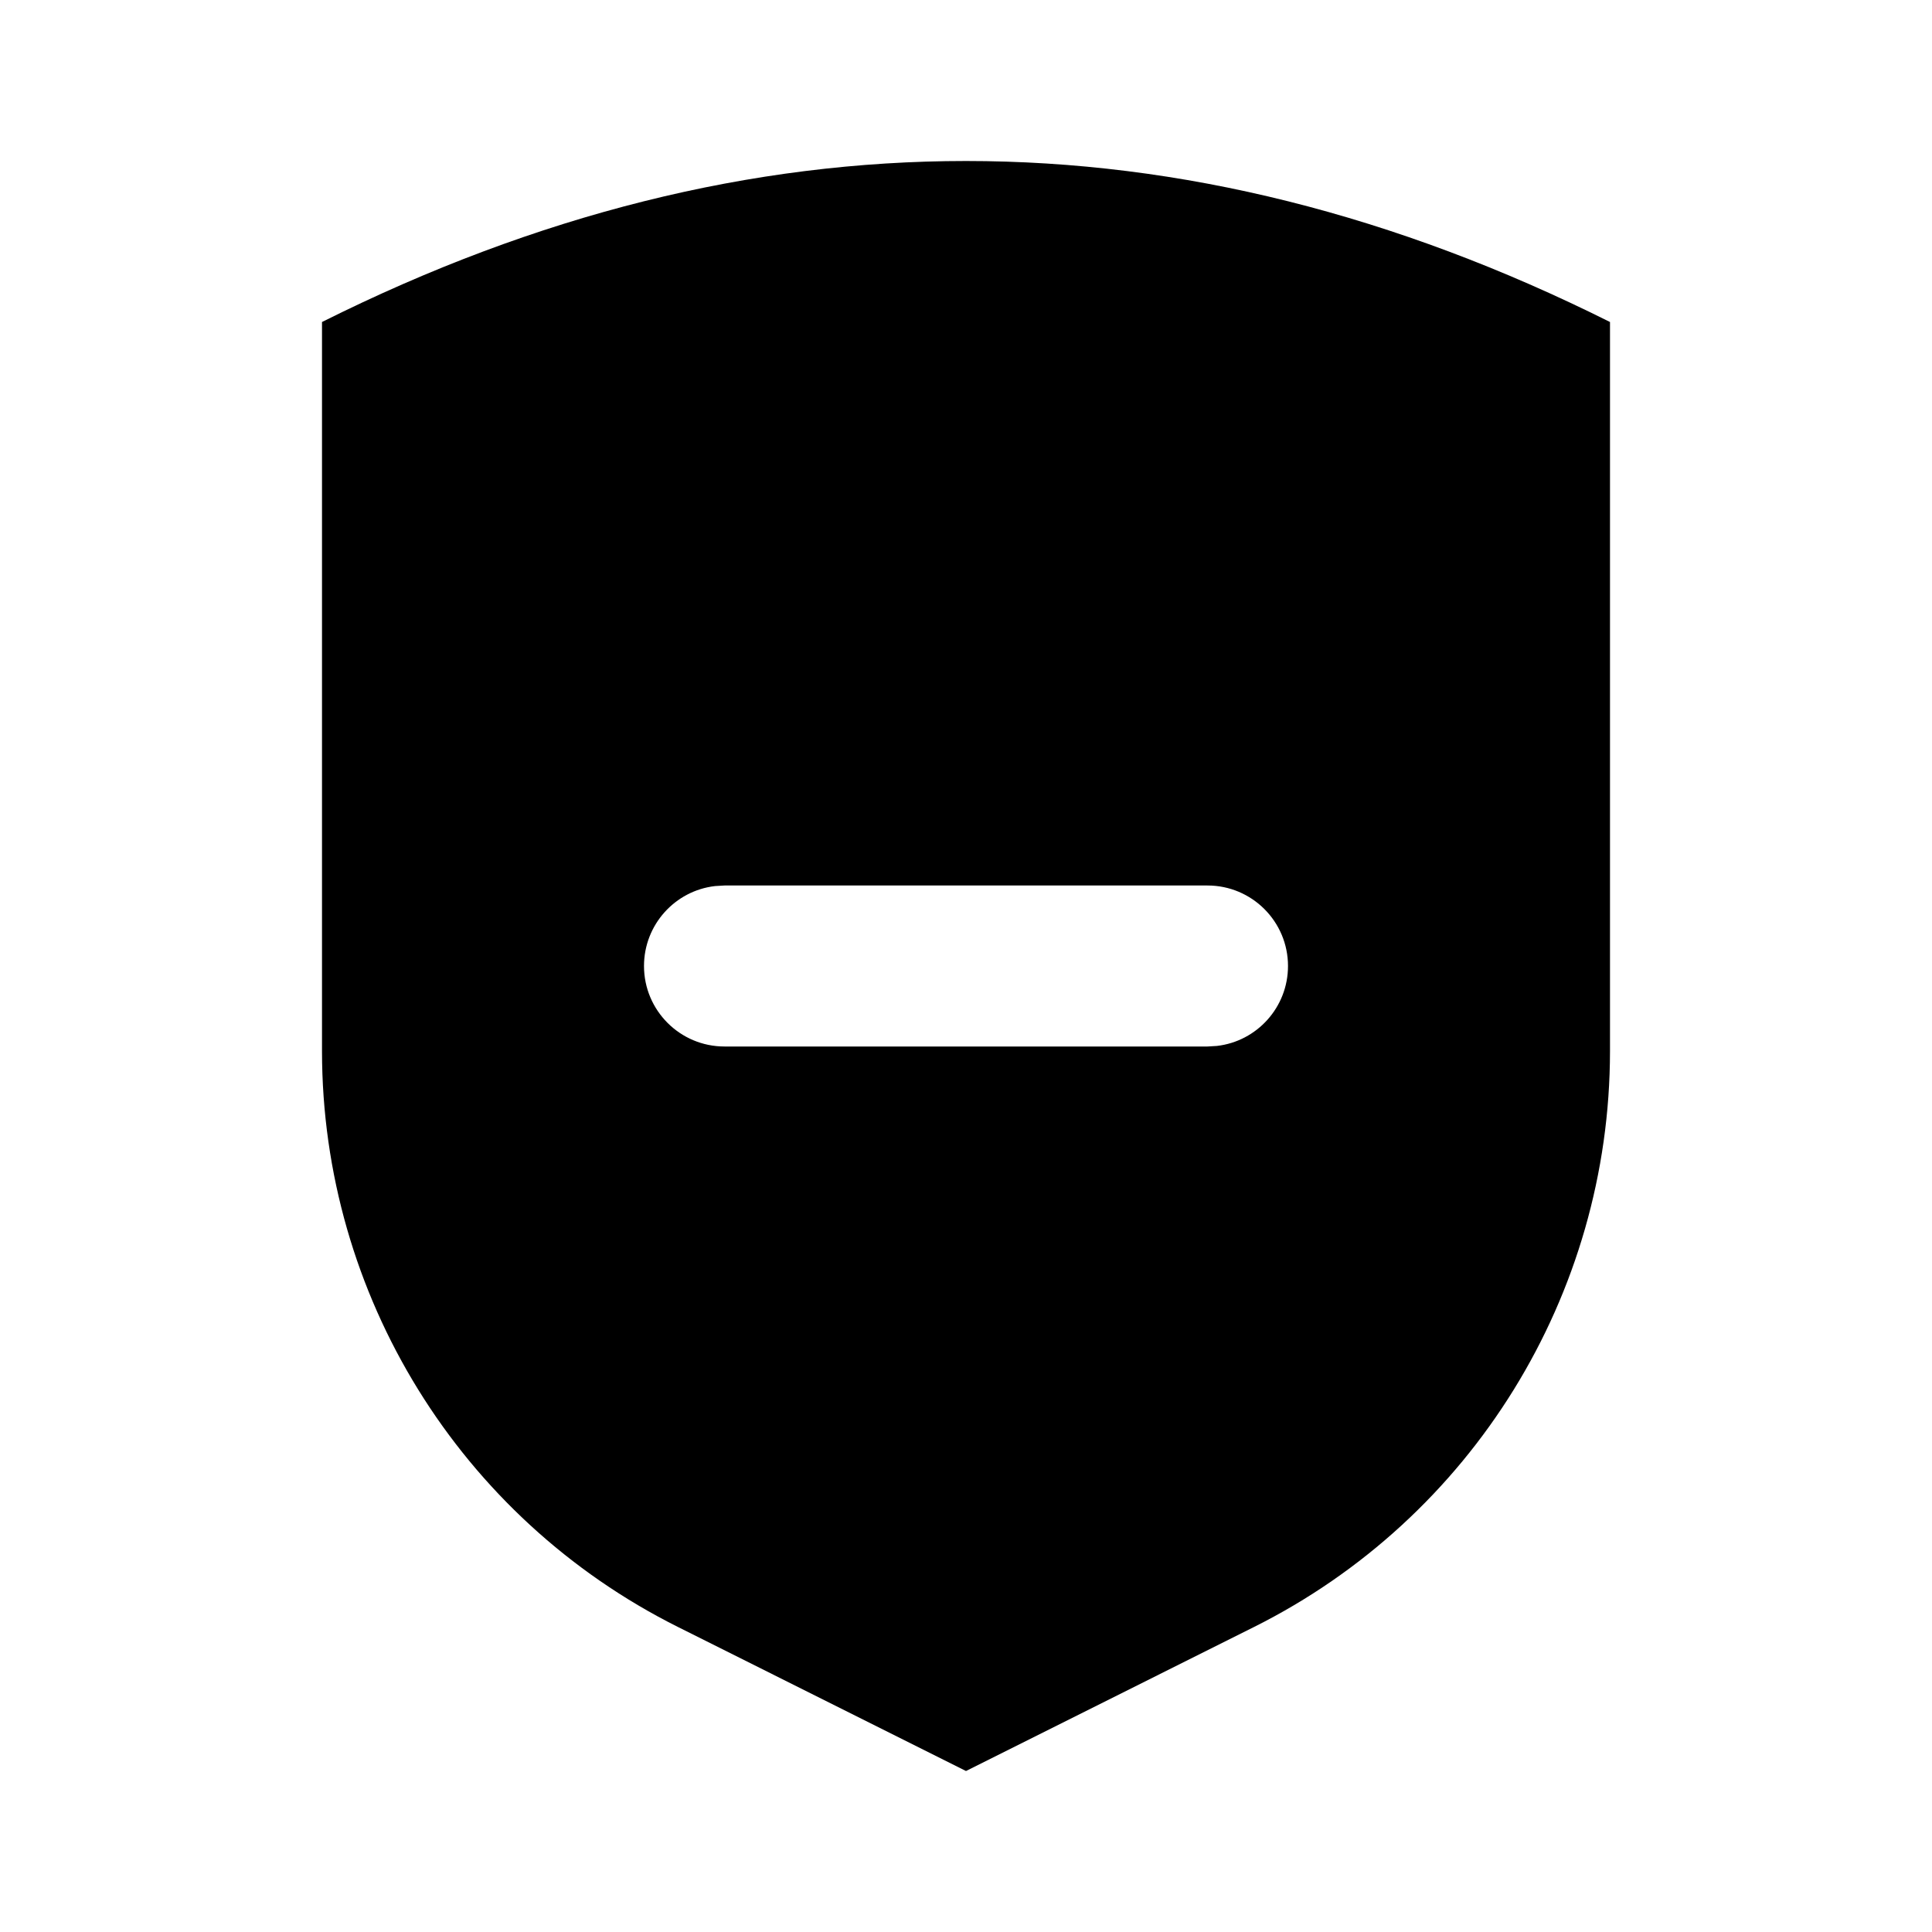
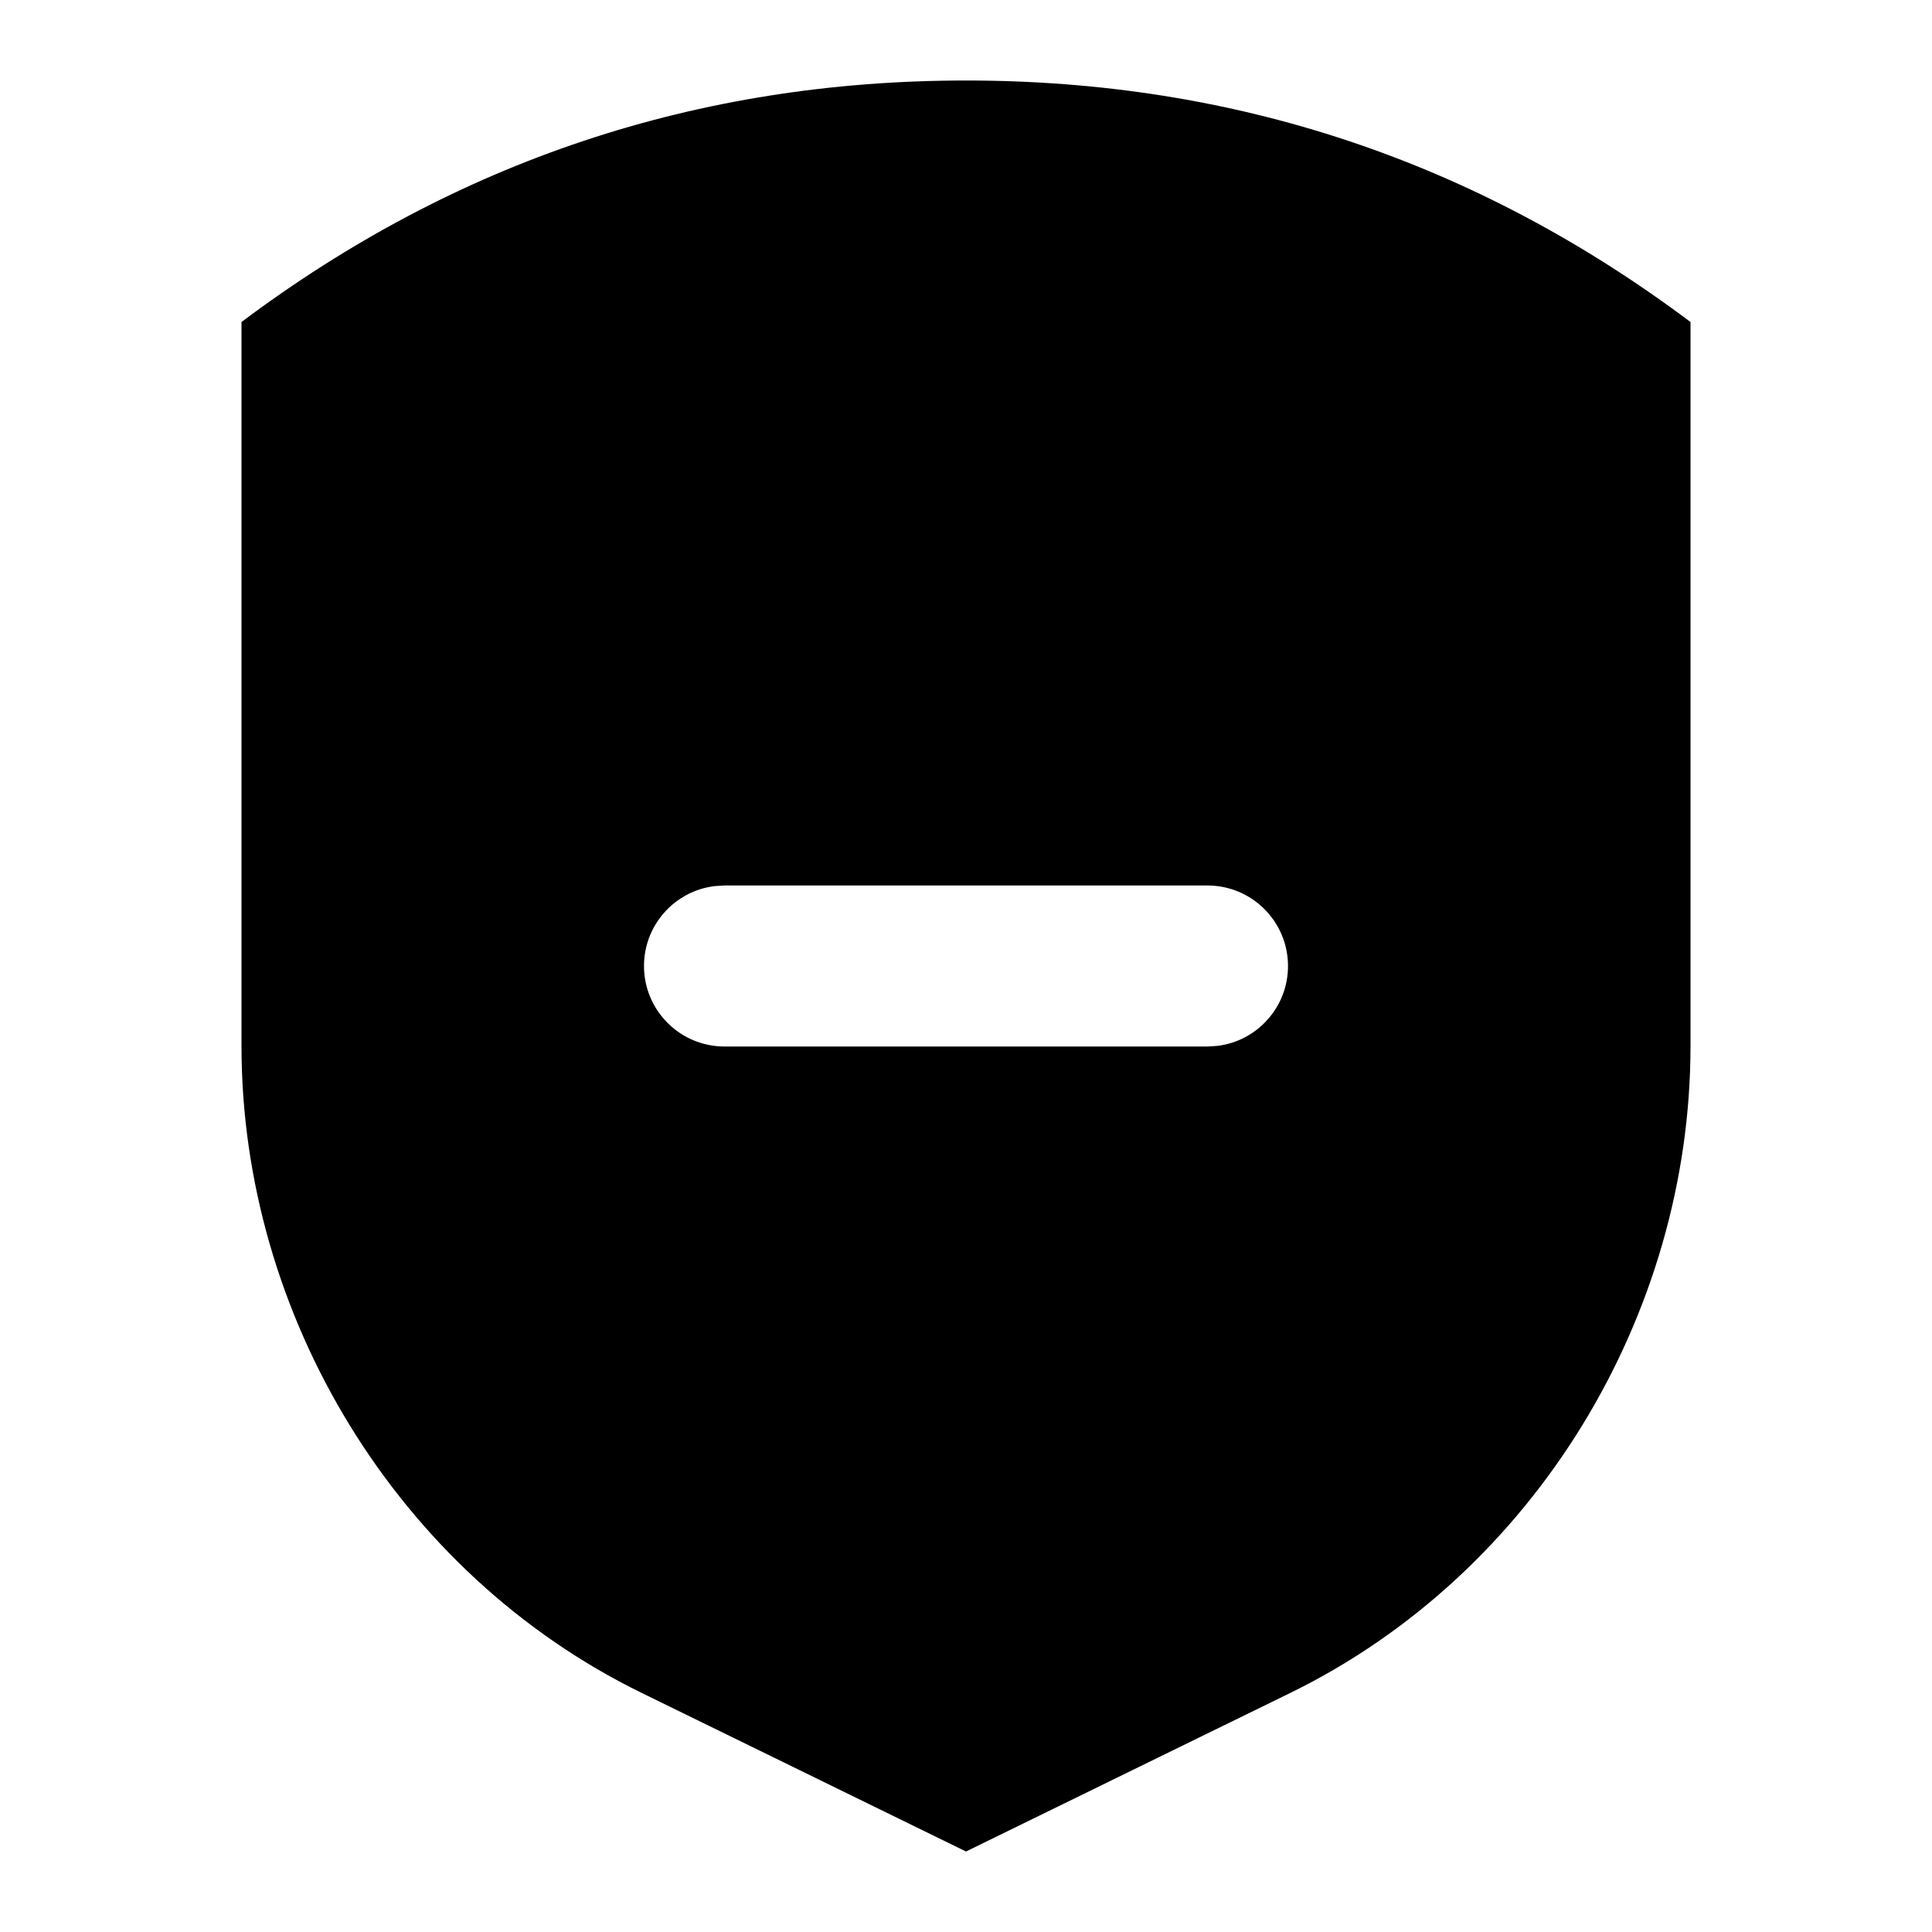
<svg xmlns="http://www.w3.org/2000/svg" width="24" height="24" viewBox="0 0 24 24">
-   <path d="M12,2 C14.667,2 17.333,2.667 20,4 L20,13.06 C19.998,16.088 18.288,18.855 15.58,20.21 L12,22 L8.42,20.21 C5.712,18.855 4.002,16.088 4,13.06 L4,4 C6.667,2.667 9.333,2 12,2 Z M15,11 L9,11 L8.883,11.007 C8.386,11.064 8,11.487 8,12 C8,12.552 8.448,13 9,13 L9,13 L15,13 L15.117,12.993 C15.614,12.936 16,12.513 16,12 C16,11.448 15.552,11 15,11 L15,11 Z" />
+   <path d="M12,1 C15.333,1 18.333,2 21,4 L21,13 C20.998,16.33 19.074,19.541 16.027,21.031 L12,23 L7.973,21.031 C4.926,19.541 3.002,16.33 3,13 L3,4 C5.667,2 8.667,1 12,1 Z M15,11 L9,11 L8.883,11.007 C8.386,11.064 8,11.487 8,12 C8,12.552 8.448,13 9,13 L9,13 L15,13 L15.117,12.993 C15.614,12.936 16,12.513 16,12 C16,11.448 15.552,11 15,11 L15,11 Z" />
</svg>
